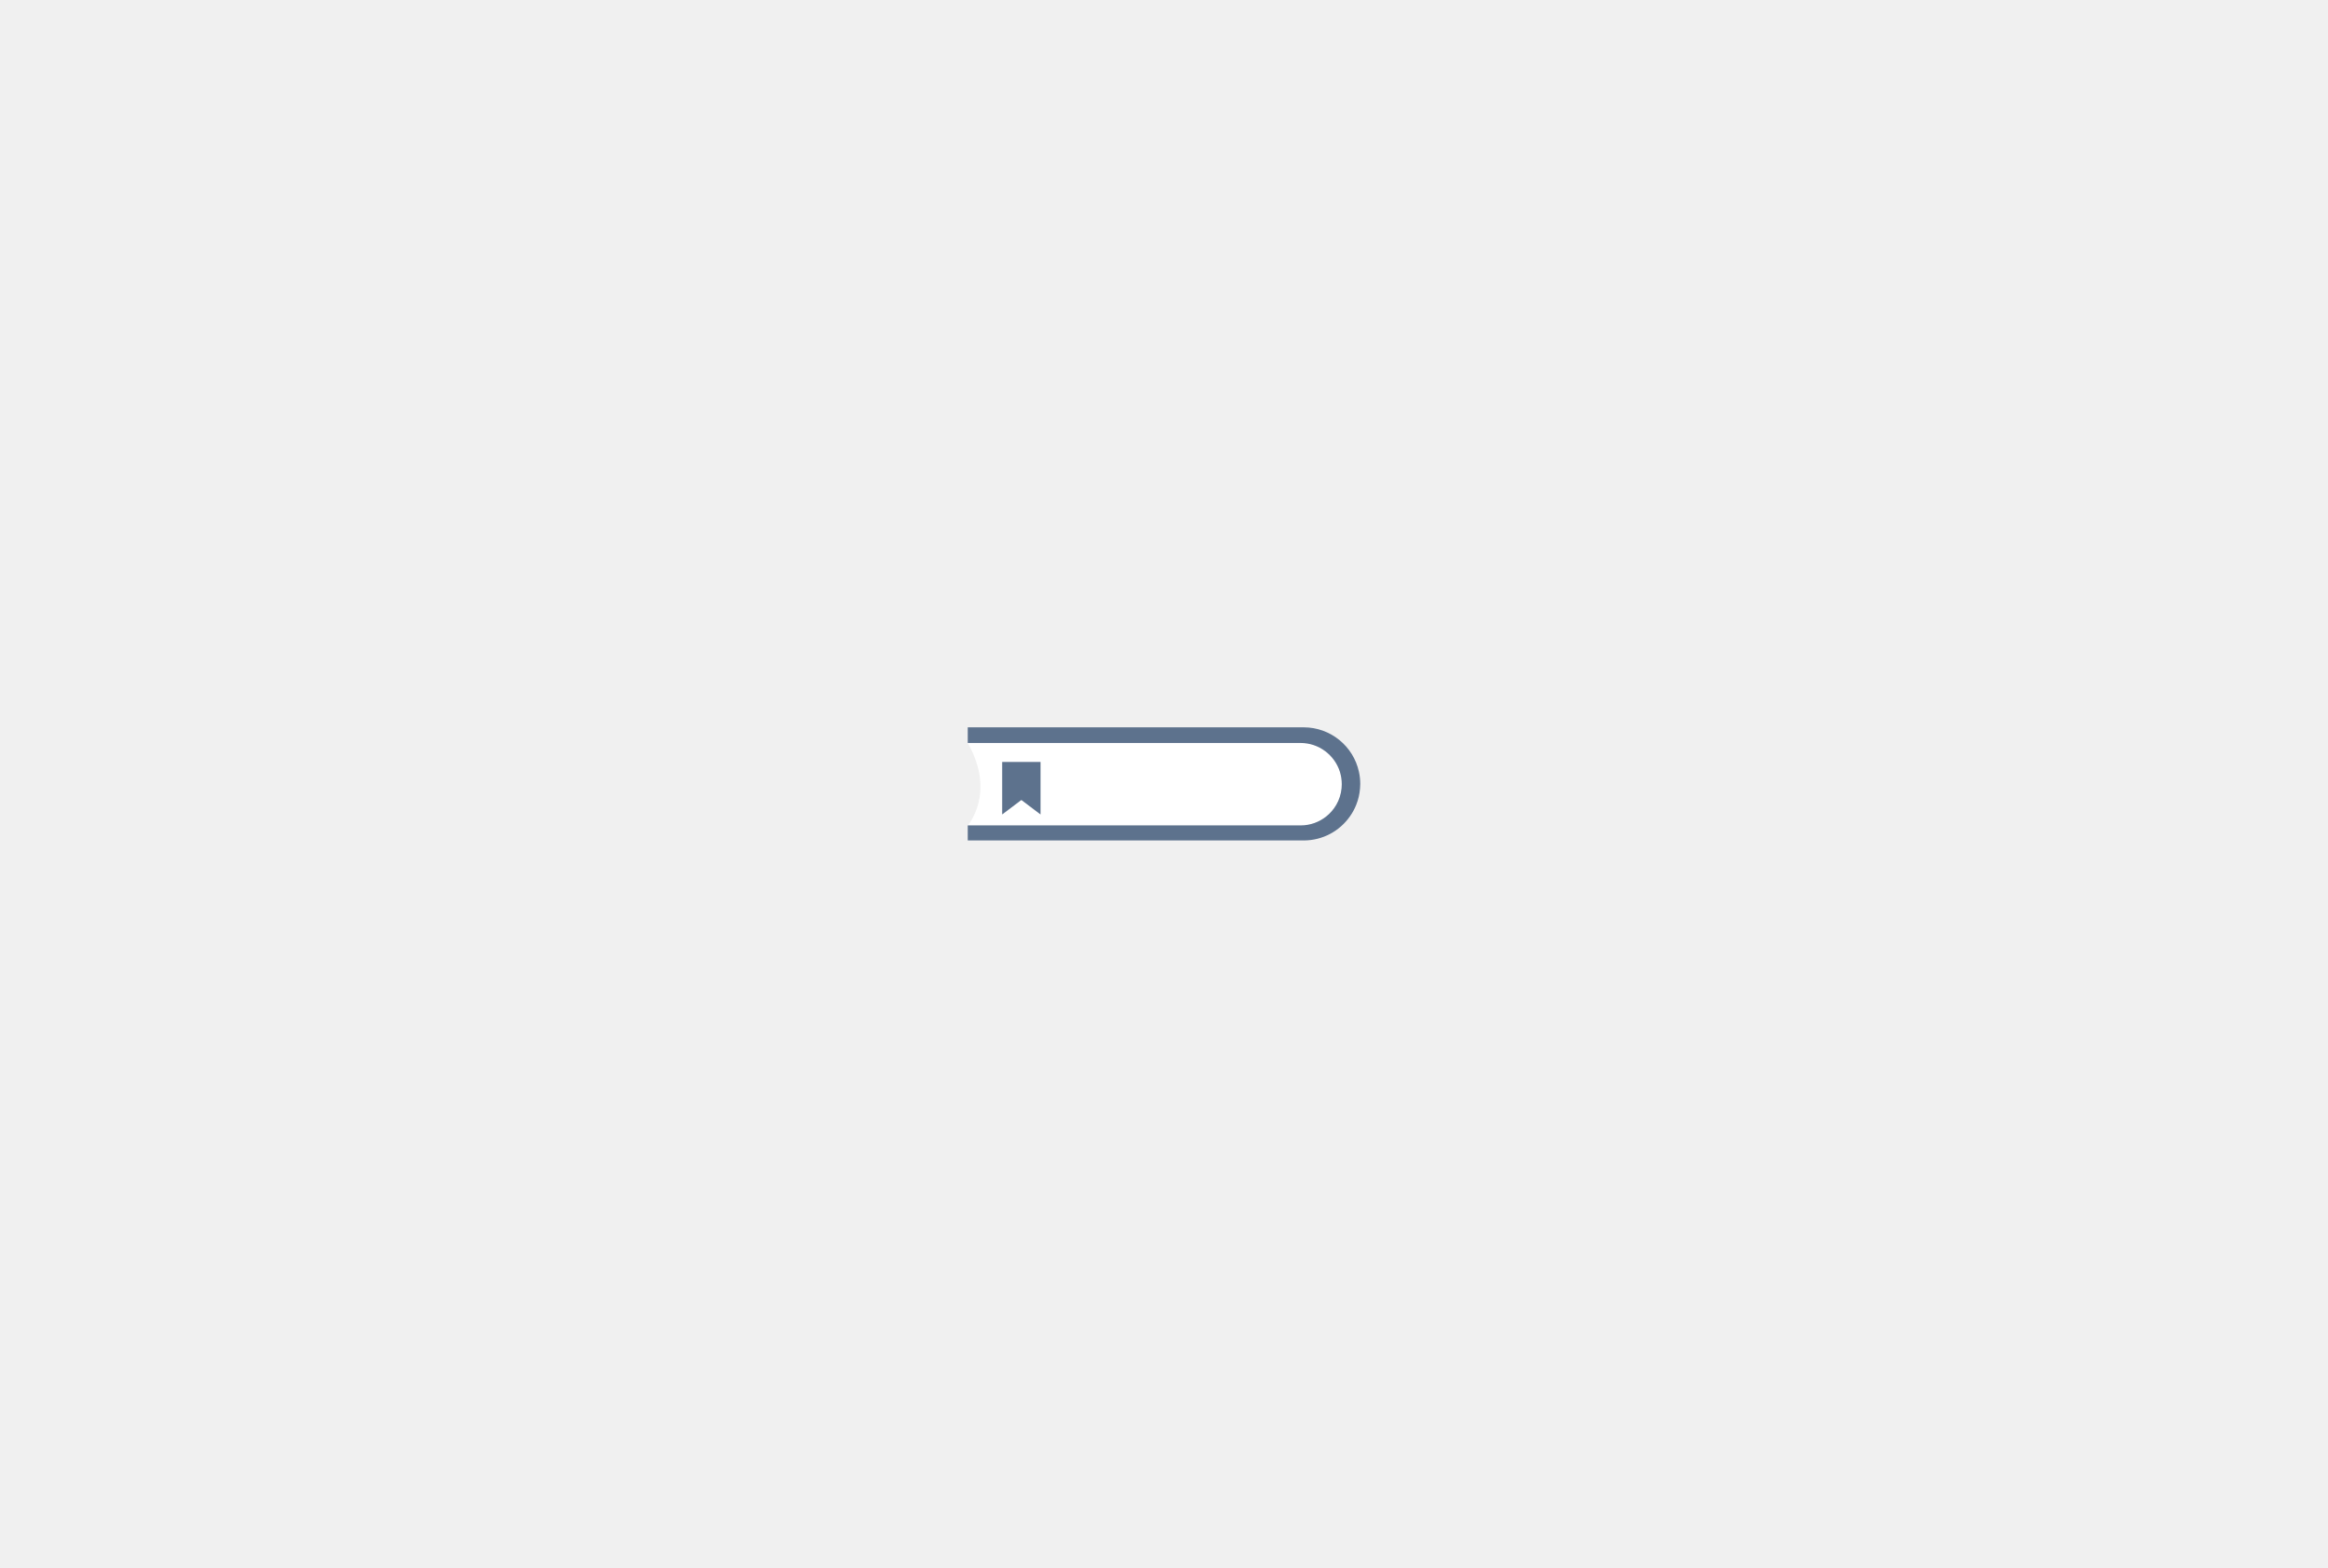
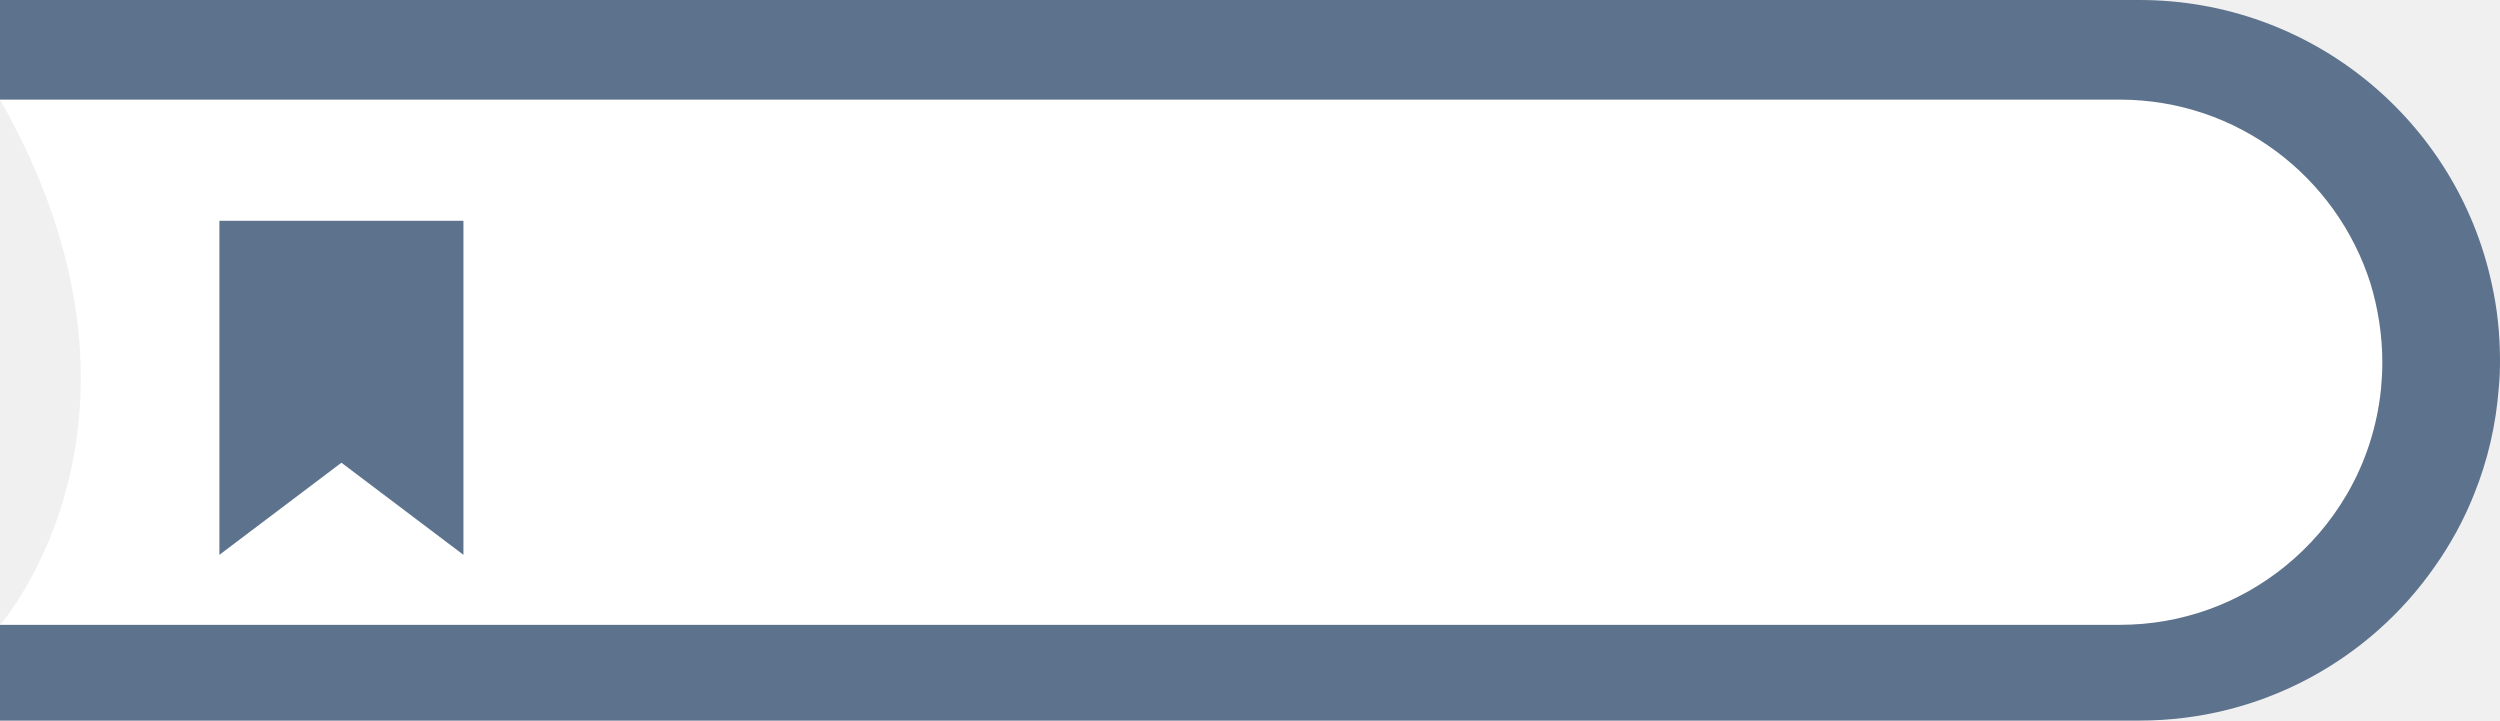
- <svg xmlns="http://www.w3.org/2000/svg" version="1.1" width="1642.15pt" height="1106pt" viewBox="0 0 1642.15 1106">
+ <svg xmlns="http://www.w3.org/2000/svg" version="1.1" width="276.86pt" height="79.8pt" viewBox="0 0 276.86 79.8">
  <defs>
    <clipPath id="clip_0">
-       <path transform="matrix(1,0,0,-1,0,1106)" d="M0 1106H1642.15V0H0Z" />
+       <path transform="matrix(1,0,0,-1,0,79.8)" d="M0 79.8H276.86V0H0Z" />
    </clipPath>
  </defs>
  <g id="layer_1" data-name="">
    <g clip-path="url(#clip_0)">
-       <path transform="matrix(1,0,0,-1,733.9648,574.5401)" d="M0 0-4.21 3.18-13.51 10.2-27.02 0V36.99H0ZM211.19 30.08C207.44 41.87 196.44 50.41 183.41 50.41H-51.32C-31.19 15-51.32-7.76-51.32-7.76H183.41C190.35-7.76 196.69-5.36 201.71-1.3 204.48 .93 206.82 3.66 208.62 6.76 210.65 10.26 211.95 14.21 212.37 18.44 212.46 19.4 212.51 20.35 212.51 21.31 212.51 24.36 212.03 27.32 211.19 30.08" fill="#ffffff" />
-       <path transform="matrix(1,0,0,-1,733.9648,537.5499)" d="M0 0V-36.99L-4.21-33.81-13.51-26.79-27.02-36.99V0Z" fill="#5d728d" />
-       <path transform="matrix(1,0,0,-1,959.5048,553.0001)" d="M0 0C0-1.04-.03-2.09-.14-3.1-.45-7.19-1.38-11.14-2.85-14.78-3.98-17.65-5.47-20.36-7.22-22.84-14.41-33.16-26.39-39.9-39.93-39.9H-276.86V-29.3H-42.13C-35.19-29.3-28.85-26.9-23.83-22.84-21.06-20.61-18.72-17.88-16.92-14.78-14.89-11.28-13.59-7.33-13.17-3.1-13.08-2.14-13.03-1.19-13.03-.23-13.03 2.82-13.51 5.78-14.35 8.54-18.1 20.33-29.1 28.87-42.13 28.87H-276.86V39.9H-39.93C-20.81 39.9-4.82 26.48-.93 8.54-.31 5.81 0 2.93 0 0" fill="#5d728d" />
+       <path transform="matrix(1,0,0,-1,51.32,61.4401)" d="M0 0-4.21 3.18-13.51 10.2-27.02 0V36.99H0ZM211.19 30.08C207.44 41.87 196.44 50.41 183.41 50.41H-51.32C-31.19 15-51.32-7.76-51.32-7.76H183.41C190.35-7.76 196.69-5.36 201.71-1.3 204.48 .93 206.82 3.66 208.62 6.76 210.65 10.26 211.95 14.21 212.37 18.44 212.46 19.4 212.51 20.35 212.51 21.31 212.51 24.36 212.03 27.32 211.19 30.08" fill="#ffffff" />
+       <path transform="matrix(1,0,0,-1,51.32,24.4498)" d="M0 0V-36.99L-4.21-33.81-13.51-26.79-27.02-36.99V0Z" fill="#5d728d" />
+       <path transform="matrix(1,0,0,-1,276.86,39.9)" d="M0 0C0-1.04-.03-2.09-.14-3.1-.45-7.19-1.38-11.14-2.85-14.78-3.98-17.65-5.47-20.36-7.22-22.84-14.41-33.16-26.39-39.9-39.93-39.9H-276.86V-29.3H-42.13C-35.19-29.3-28.85-26.9-23.83-22.84-21.06-20.61-18.72-17.88-16.92-14.78-14.89-11.28-13.59-7.33-13.17-3.1-13.08-2.14-13.03-1.19-13.03-.23-13.03 2.82-13.51 5.78-14.35 8.54-18.1 20.33-29.1 28.87-42.13 28.87H-276.86V39.9H-39.93C-20.81 39.9-4.82 26.48-.93 8.54-.31 5.81 0 2.93 0 0" fill="#5d728d" />
    </g>
  </g>
</svg>
